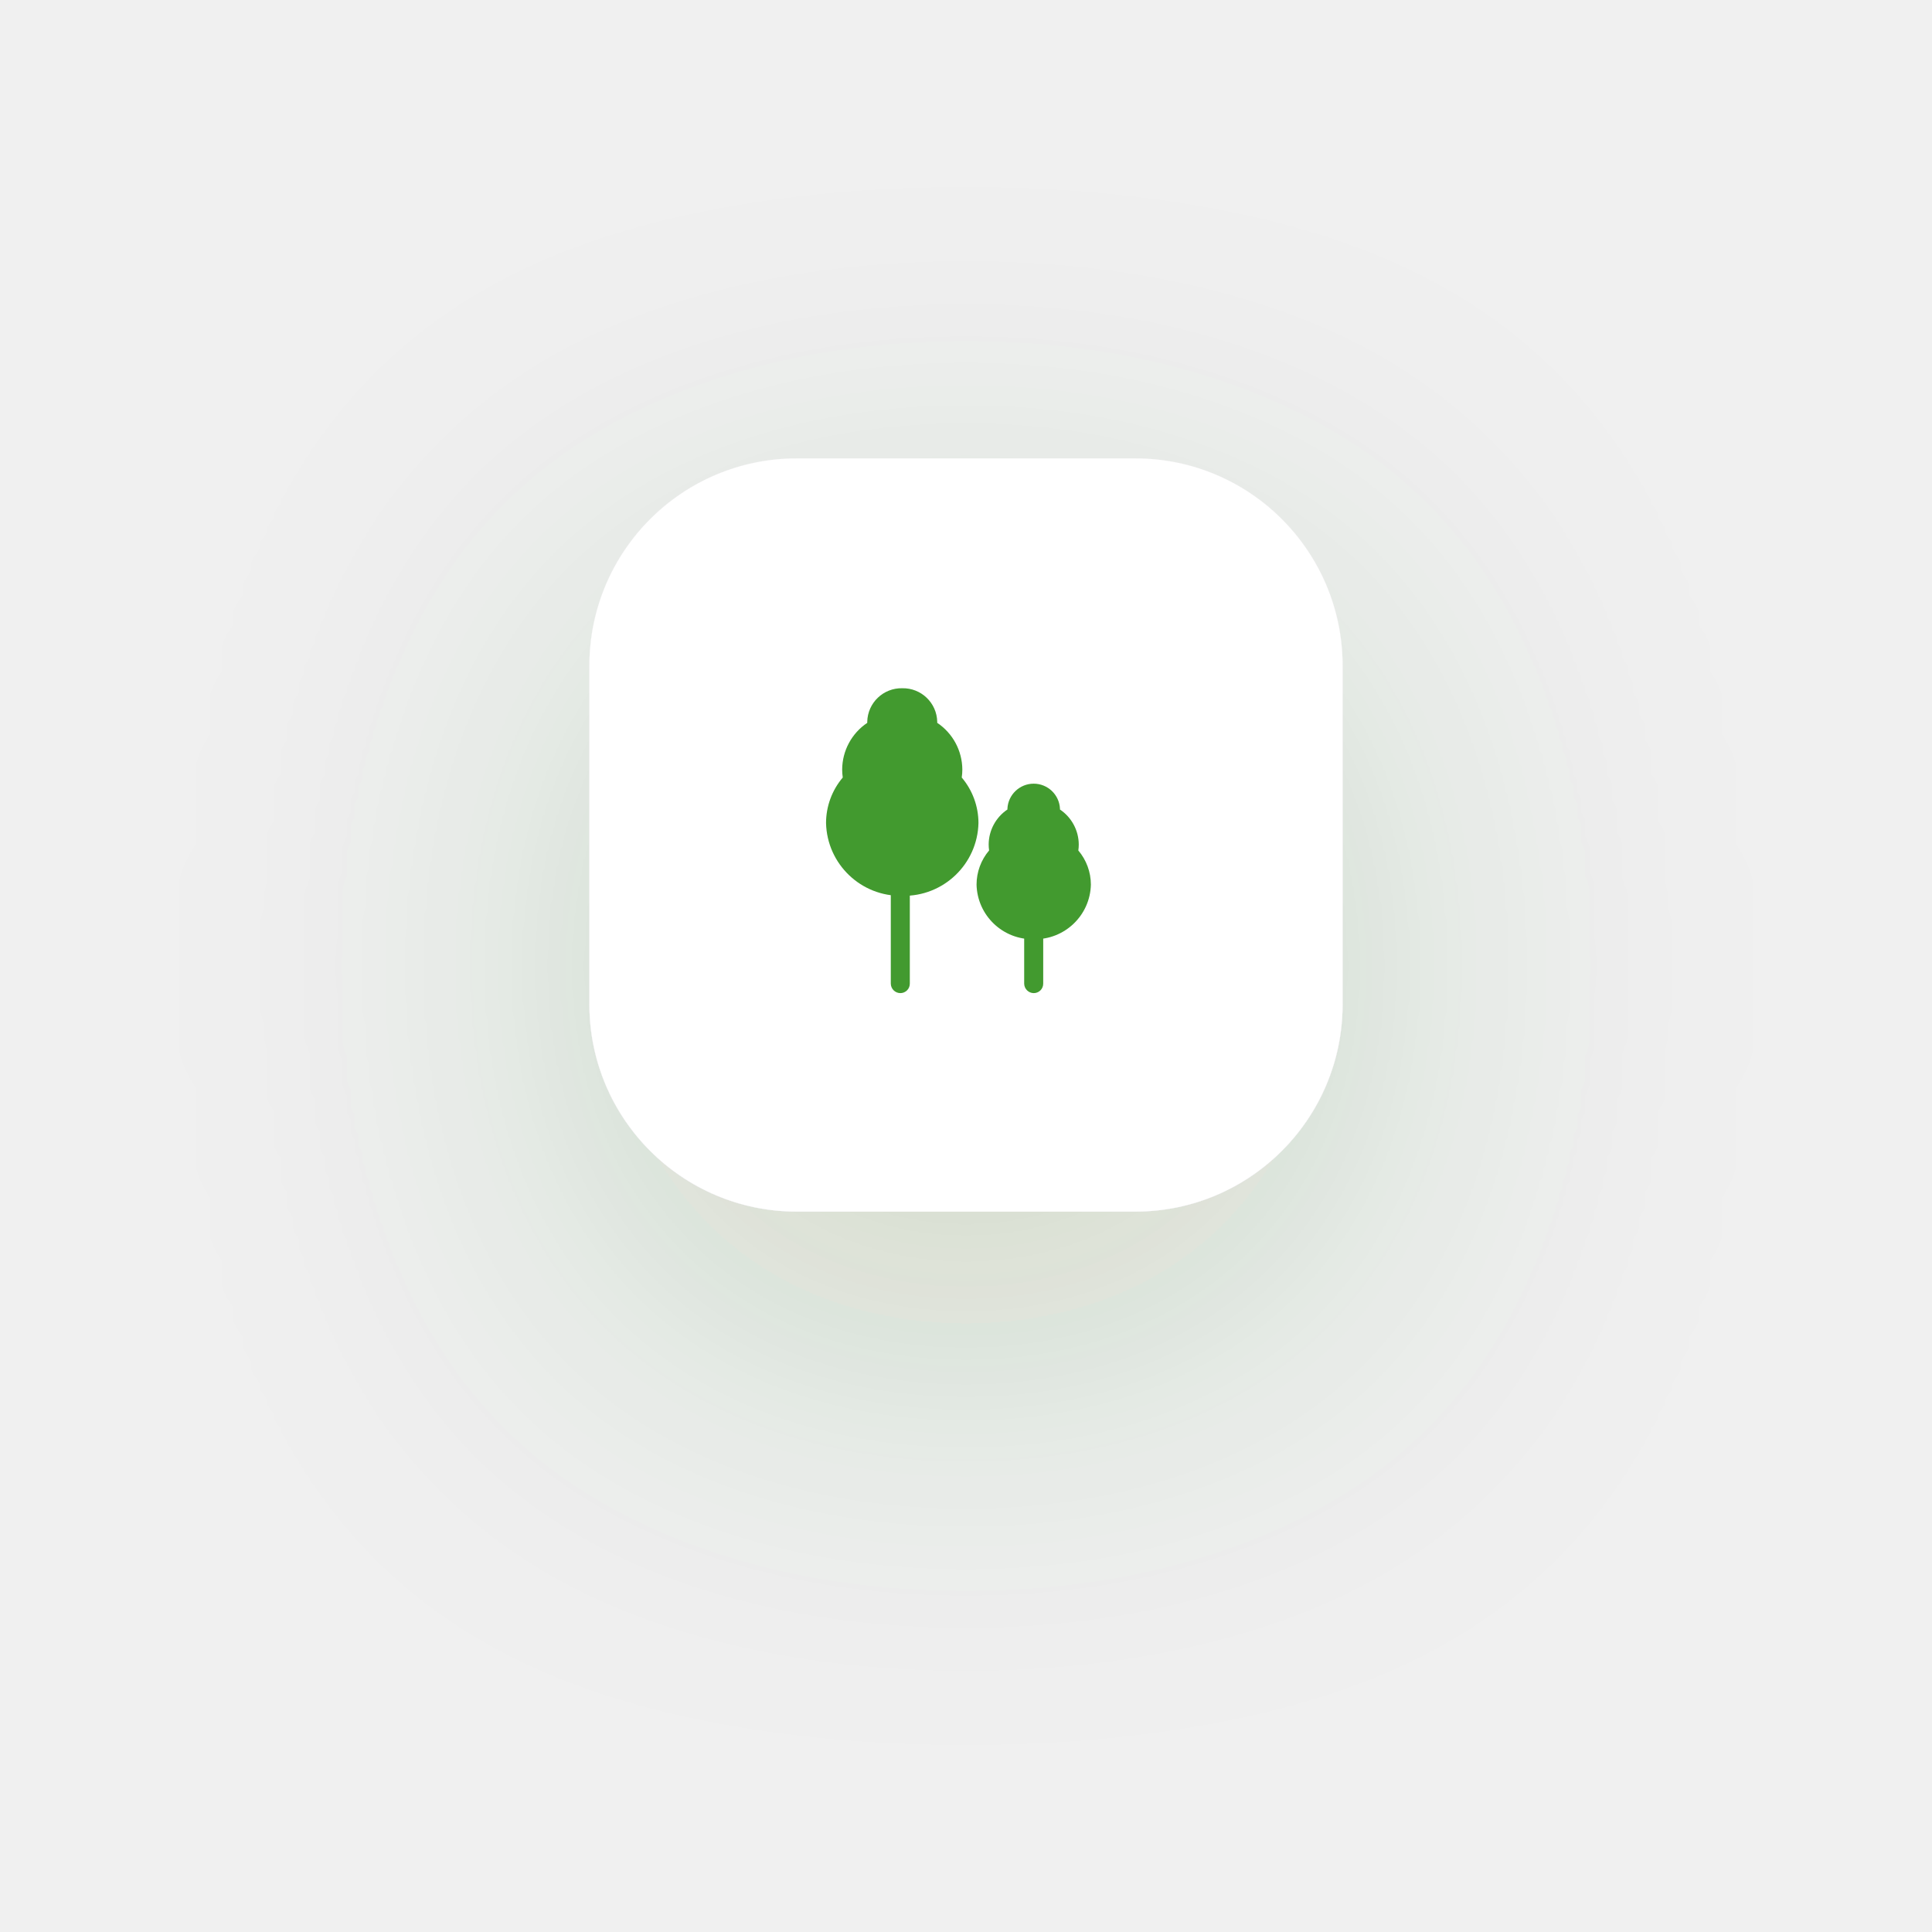
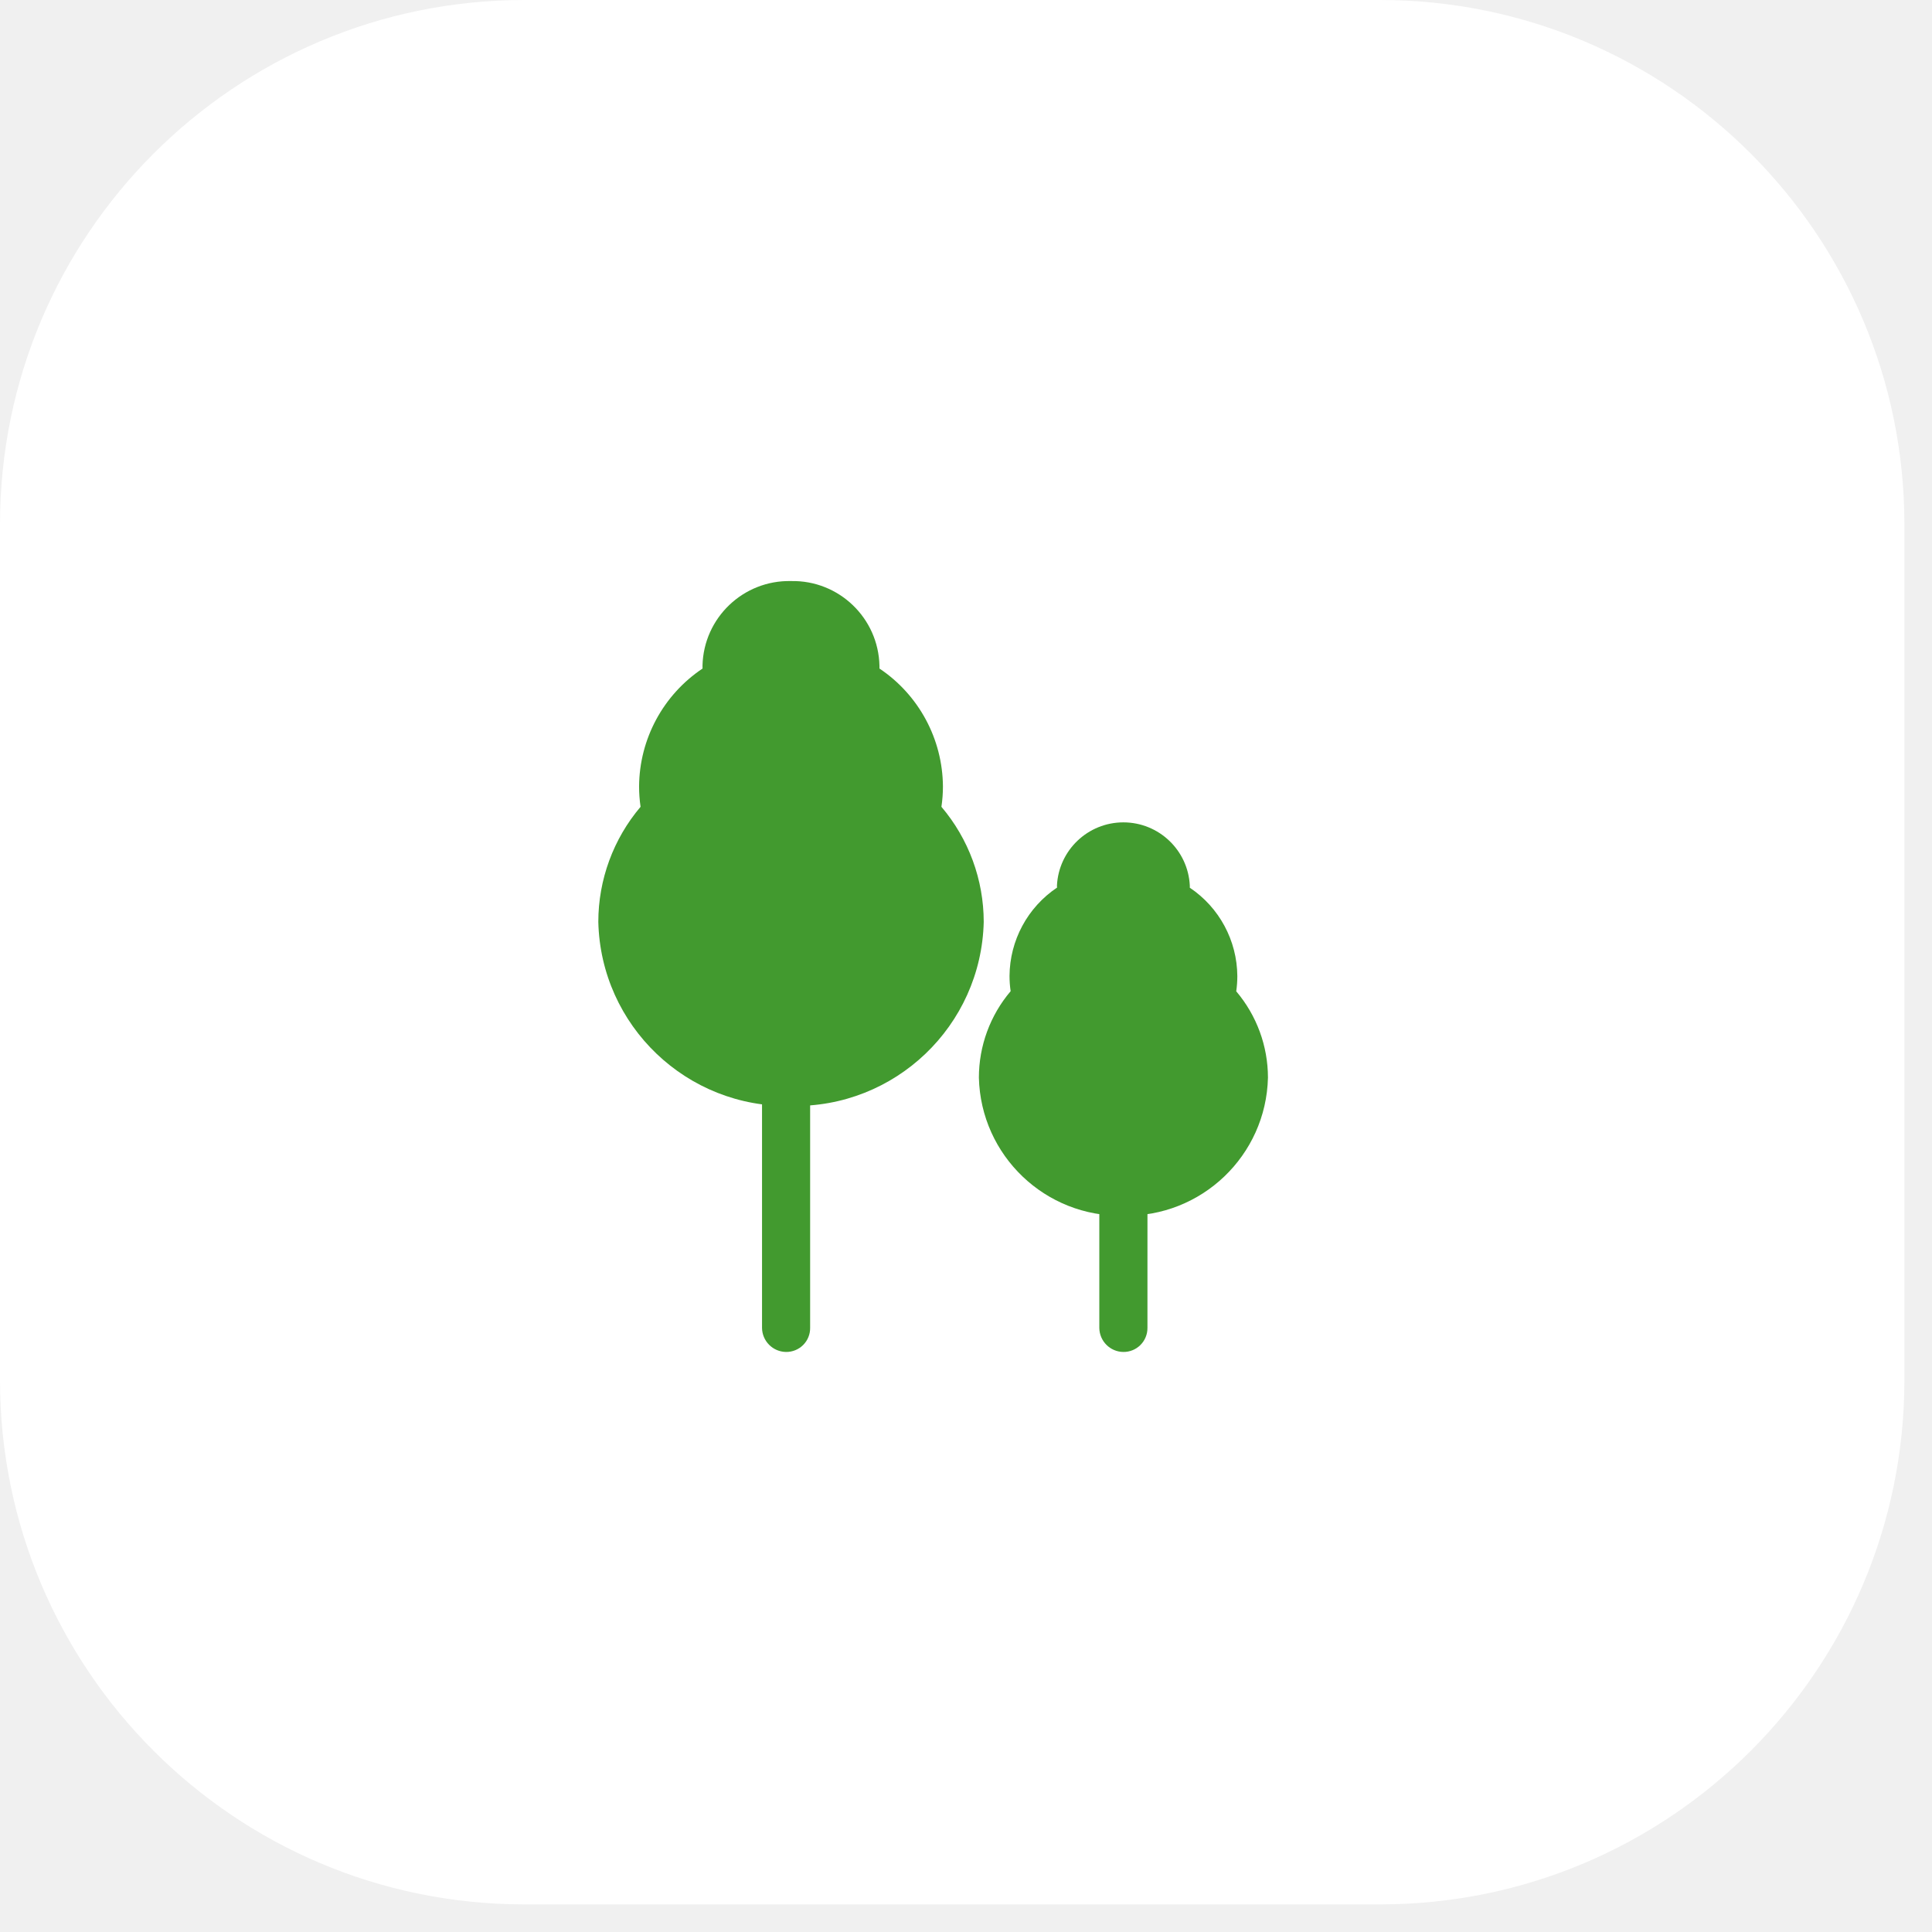
- <svg xmlns="http://www.w3.org/2000/svg" width="177" height="177" viewBox="0 0 177 177">
-   <defs>
-     <style>.a{fill:#fff;}.b{fill:#429a2f;fill-rule:evenodd;}.c{filter:url(#a);}</style>
-     <filter id="a" x="0" y="0" width="177" height="177" filterUnits="userSpaceOnUse">
-       <feOffset dy="12" input="SourceAlpha" />
-       <feGaussianBlur stdDeviation="18" result="b" />
-       <feFlood flood-color="#246b1b" flood-opacity="0.169" />
-       <feComposite operator="in" in2="b" />
-       <feComposite in="SourceGraphic" />
-     </filter>
-   </defs>
-   <g transform="translate(367 -4981)">
-     <g class="c" transform="matrix(1, 0, 0, 1, -367, 4981)">
-       <path class="a" d="M19,0H50A19,19,0,0,1,69,19V50A19,19,0,0,1,50,69H19A19,19,0,0,1,0,50V19A19,19,0,0,1,19,0Z" transform="translate(54 42)" />
-     </g>
-     <g transform="translate(-291.32 5044.053)">
-       <g transform="translate(0 0)">
-         <path class="b" d="M5.743.585a.864.864,0,0,1-.873.872A.881.881,0,0,1,4,.585V-16H5.743Z" transform="translate(1.93 26.474)" />
-         <path class="b" d="M4.377,3.169a5.182,5.182,0,0,0-2.3,4.272,5.071,5.071,0,0,0,.054.738A6.458,6.458,0,0,0,.6,12.348a6.831,6.831,0,0,0,6.982,6.669,6.831,6.831,0,0,0,6.982-6.669,6.458,6.458,0,0,0-1.532-4.169,5.069,5.069,0,0,0,.054-.738,5.182,5.182,0,0,0-2.3-4.272q0-.052,0-.1A3.139,3.139,0,0,0,7.584,0,3.139,3.139,0,0,0,4.375,3.065Q4.375,3.117,4.377,3.169Z" transform="translate(-0.602 0)" />
-         <path class="b" d="M12.744.585a.864.864,0,0,1-.873.872A.881.881,0,0,1,11,.585V-16h1.746Z" transform="translate(7.15 26.474)" />
-         <path class="b" d="M11.332,7.377a3.887,3.887,0,0,0-1.722,3.2,3.8,3.8,0,0,0,.04.553A4.845,4.845,0,0,0,8.5,14.263a5.124,5.124,0,0,0,5.237,5,5.124,5.124,0,0,0,5.237-5,4.845,4.845,0,0,0-1.15-3.128,3.784,3.784,0,0,0,.04-.553,3.887,3.887,0,0,0-1.722-3.2c0-.026,0-.052,0-.078a2.41,2.41,0,0,0-4.814,0C11.33,7.325,11.33,7.351,11.332,7.377Z" transform="translate(5.287 3.729)" />
+ <svg xmlns="http://www.w3.org/2000/svg" width="69px" height="69px" viewBox="0 0 69 69" version="1.1">
+   <g id="Page-1" stroke="none" stroke-width="1" fill="none" fill-rule="evenodd">
+     <g id="tree-icon" fill-rule="nonzero">
+       <g id="Group" fill="#FFFFFF">
+         <path d="M18.729,0 L49.286,0 C59.629,0 68.014,8.385 68.014,18.729 L68.014,49.286 C68.014,59.629 59.629,68.014 49.286,68.014 L18.729,68.014 C8.385,68.014 0,59.629 0,49.286 L0,18.729 C0,8.385 8.385,0 18.729,0 Z" id="Path" />
+       </g>
+       <g id="Path" transform="translate(21.37029, 20.75224)" fill="#429A2F">
+         <path d="M7.563,26.672 C7.566,26.901 7.476,27.121 7.314,27.283 C7.152,27.445 6.932,27.534 6.703,27.532 C6.231,27.526 5.85,27.144 5.845,26.672 L5.845,10.324 L7.563,10.324 L7.563,26.672 Z" />
+         <path d="M3.721,3.124 C2.314,4.065 1.465,5.642 1.454,7.335 C1.454,7.578 1.472,7.821 1.507,8.062 C0.534,9.21 -0.001,10.666 -0.002,12.172 C0.085,15.886 3.165,18.828 6.88,18.745 C10.595,18.828 13.675,15.886 13.763,12.172 C13.761,10.666 13.226,9.21 12.252,8.062 C12.288,7.821 12.306,7.578 12.306,7.335 C12.294,5.642 11.445,4.065 10.039,3.124 C10.039,3.09 10.039,3.057 10.039,3.025 C10.001,1.319 8.589,-0.035 6.882,3.43692089e-16 C5.175,-0.039 3.759,1.314 3.719,3.021 C3.719,3.055 3.72,3.09 3.721,3.124 Z" />
+         <path d="M19.61,26.672 C19.612,26.901 19.522,27.121 19.36,27.283 C19.198,27.445 18.978,27.534 18.749,27.532 C18.277,27.527 17.896,27.145 17.891,26.672 L17.891,10.324 L19.612,10.324 L19.61,26.672 Z" />
+         <path d="M16.382,10.947 C15.329,11.653 14.693,12.834 14.684,14.102 C14.684,14.284 14.697,14.466 14.724,14.647 C13.992,15.509 13.59,16.604 13.59,17.735 C13.657,20.52 15.967,22.726 18.752,22.664 C21.538,22.726 23.848,20.52 23.914,17.735 C23.913,16.605 23.511,15.513 22.781,14.652 C22.807,14.471 22.82,14.289 22.82,14.107 C22.811,12.839 22.176,11.658 21.123,10.952 C21.123,10.927 21.123,10.901 21.123,10.875 C21.06,9.611 20.016,8.618 18.75,8.618 C17.484,8.618 16.441,9.611 16.378,10.875 C16.38,10.896 16.38,10.922 16.382,10.947 Z" />
      </g>
    </g>
  </g>
</svg>
